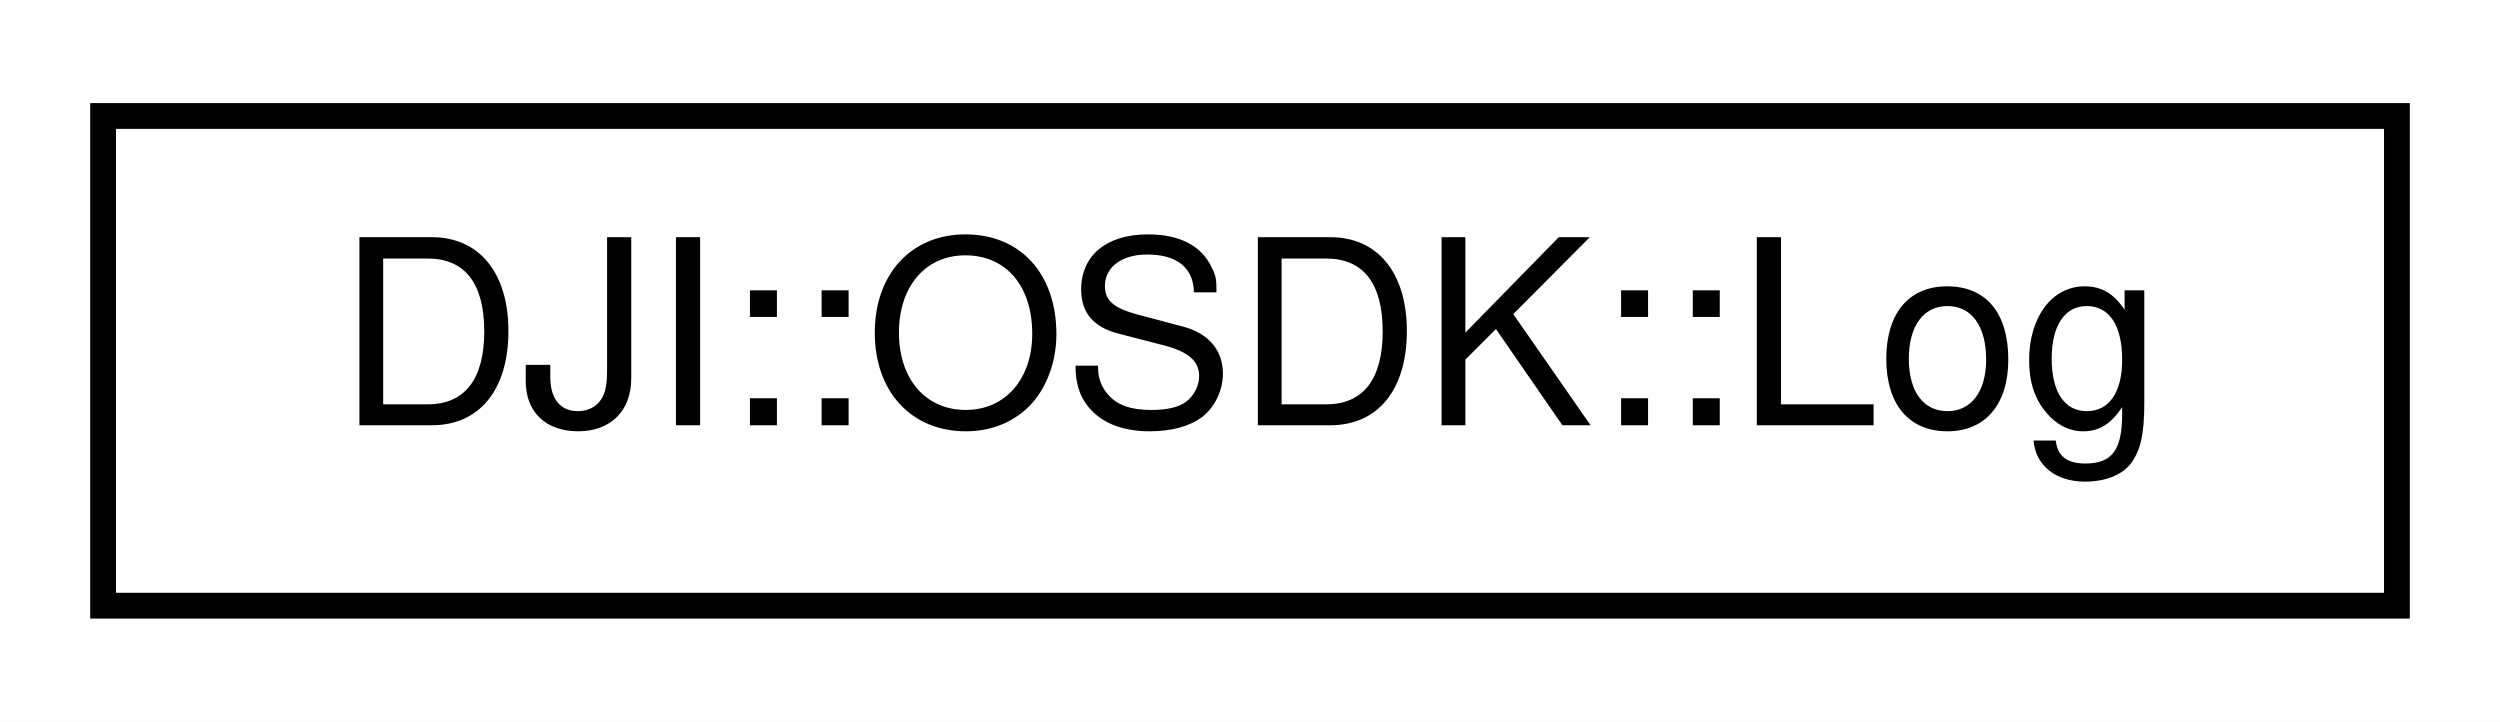
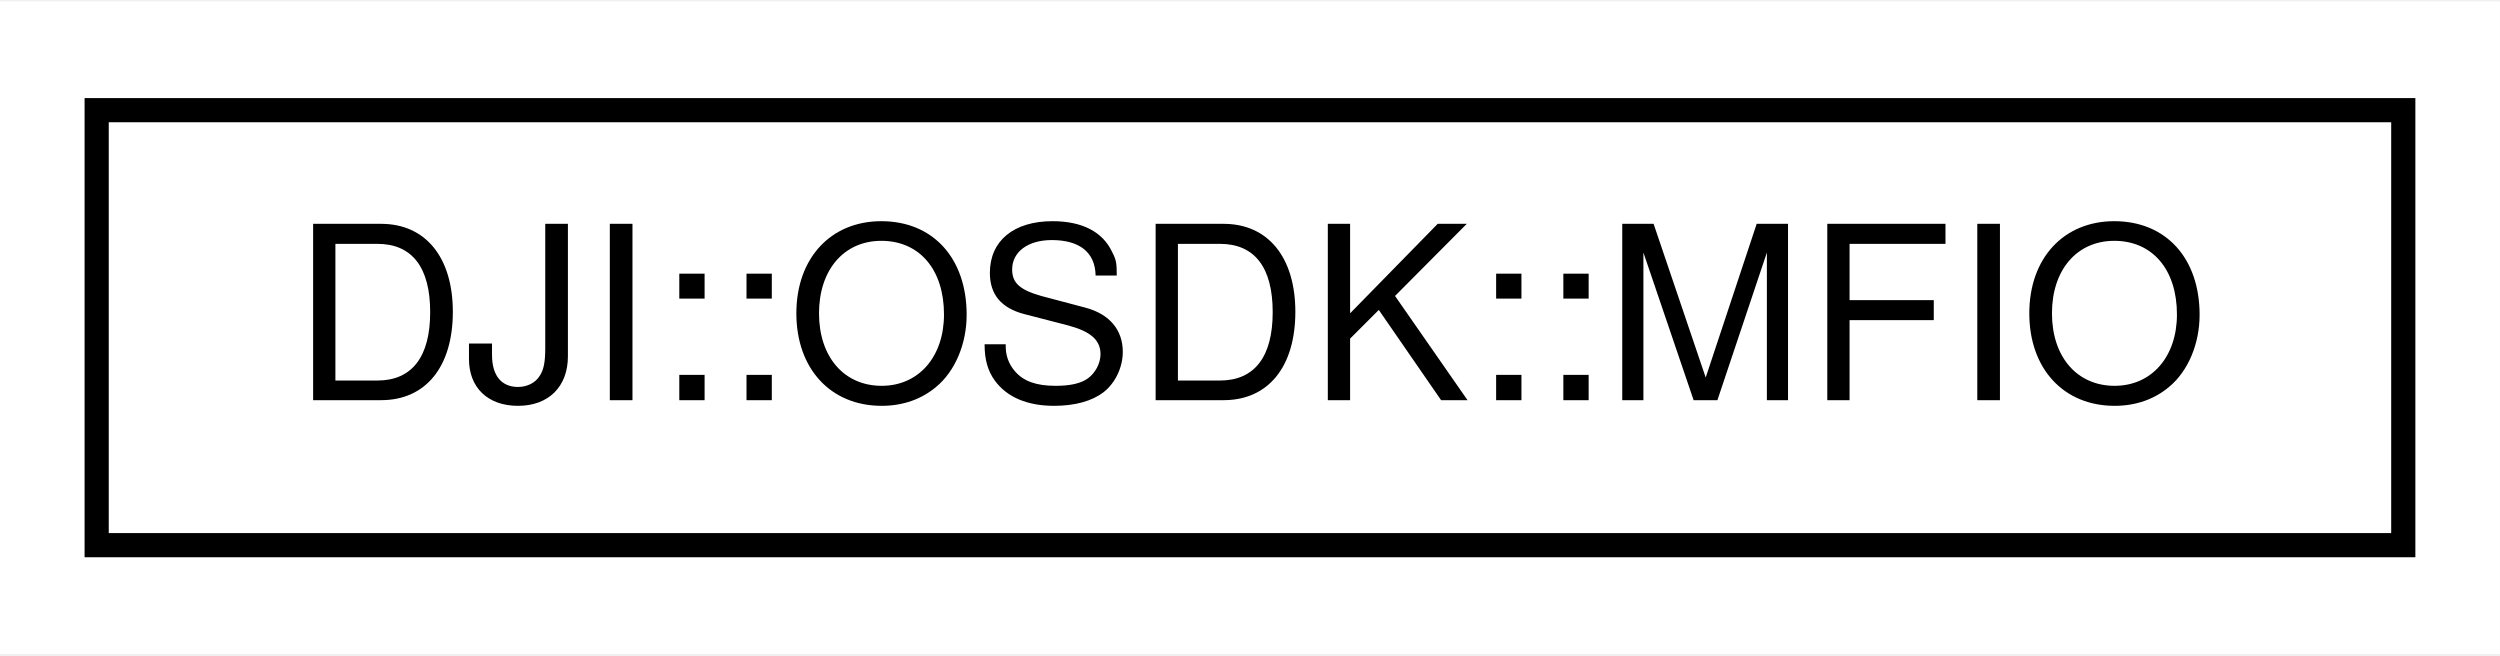
- <svg xmlns="http://www.w3.org/2000/svg" xmlns:xlink="http://www.w3.org/1999/xlink" width="97pt" height="28pt" viewBox="0.00 0.00 97.00 28.00">
-   <g id="graph0" class="graph" transform="scale(1 1) rotate(0) translate(4 24)">
-     <polygon fill="#ffffff" stroke="transparent" points="-4,4 -4,-24 93,-24 93,4 -4,4" />
+ <svg xmlns="http://www.w3.org/2000/svg" xmlns:xlink="http://www.w3.org/1999/xlink" width="103pt" height="27pt" viewBox="0.00 0.00 103.45 27.00">
+   <g id="graph0" class="graph" transform="scale(1 1) rotate(0) translate(4 23)">
+     <polygon fill="#ffffff" stroke="transparent" points="-4,4 -4,-23 99.448,-23 99.448,4 -4,4" />
    <g id="node1" class="node">
      <g id="a_node1">
-         <a xlink:href="classDJI_1_1OSDK_1_1Log.html" target="_top" xlink:title="Logger for DJI OSDK supporting different logging channels.">
-           <polygon fill="#ffffff" stroke="#000000" points="0,-.5 0,-19.5 89,-19.5 89,-.5 0,-.5" />
-           <text text-anchor="middle" x="44.5" y="-7.5" font-family="Helvetica,sans-Serif" font-size="10.00" fill="#000000">DJI::OSDK::Log</text>
+         <a xlink:href="classDJI_1_1OSDK_1_1MFIO.html" target="_top" xlink:title="APIs for Multi-Function Input-Output functionality.">
+           <polygon fill="#ffffff" stroke="#000000" points="0,-.5 0,-18.5 95.448,-18.5 95.448,-.5 0,-.5" />
+           <text text-anchor="middle" x="47.724" y="-6.5" font-family="Helvetica,sans-Serif" font-size="10.00" fill="#000000">DJI::OSDK::MFIO</text>
        </a>
      </g>
    </g>
  </g>
</svg>
